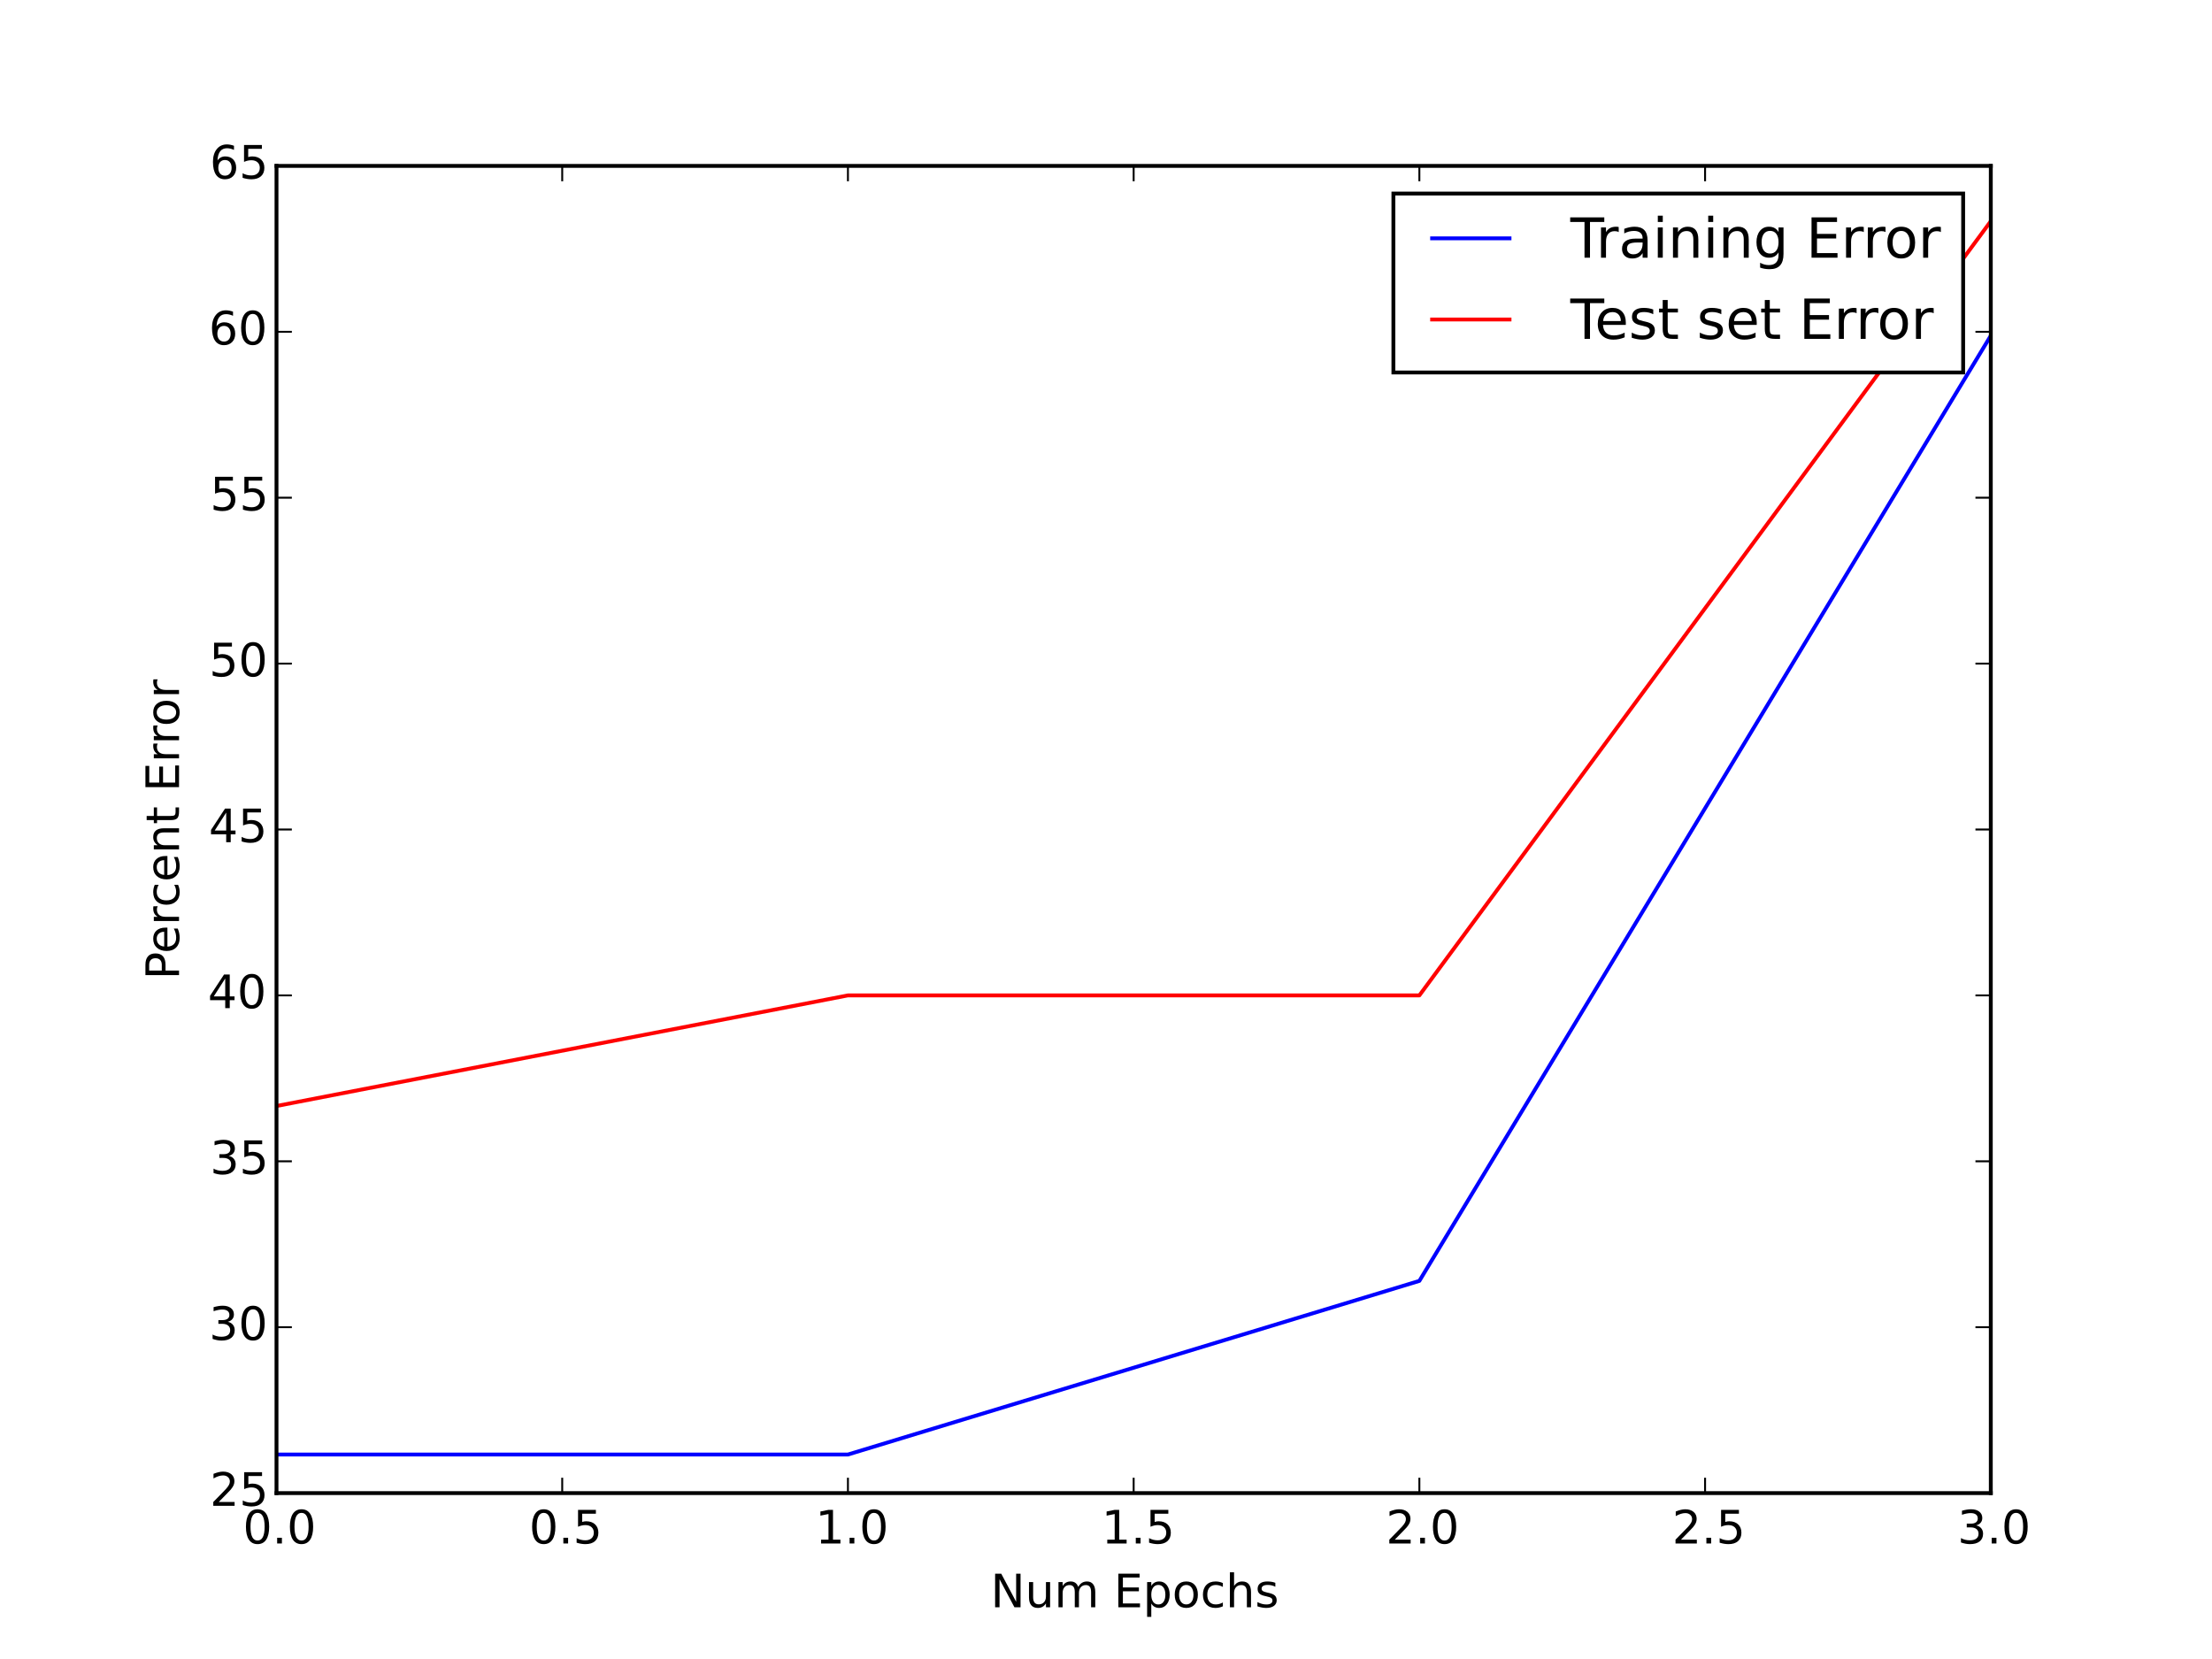
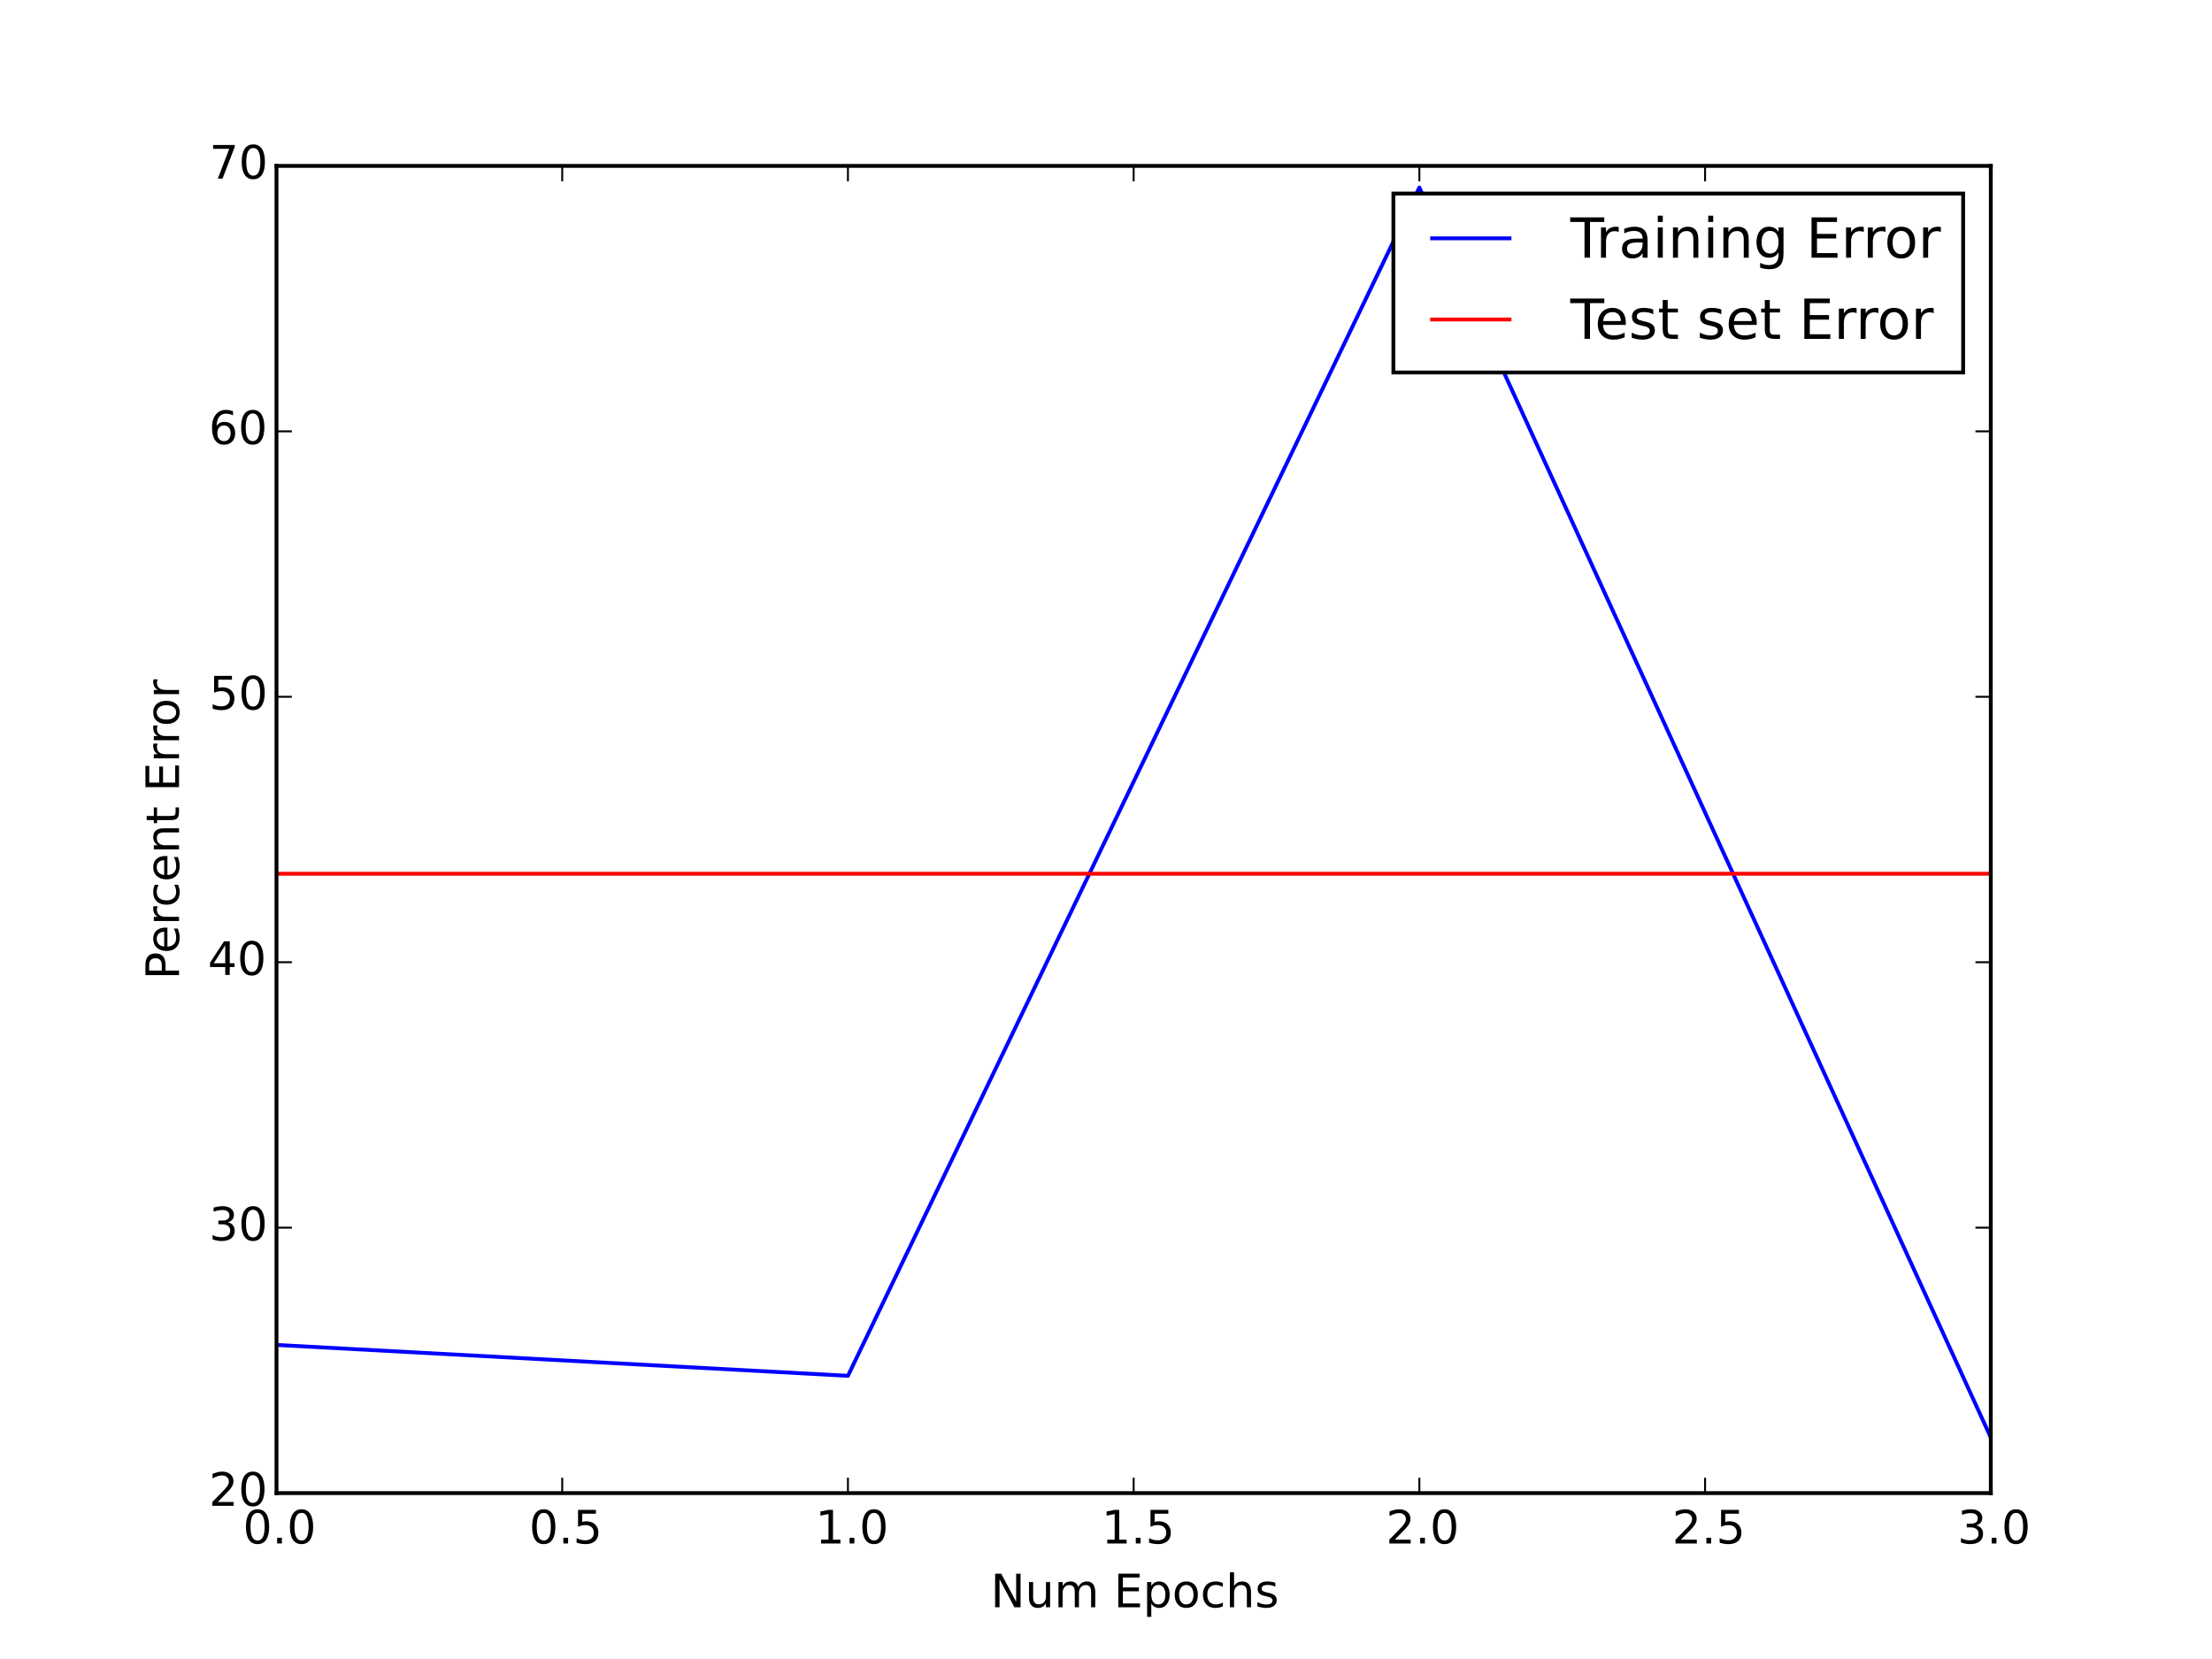
<svg xmlns="http://www.w3.org/2000/svg" xmlns:xlink="http://www.w3.org/1999/xlink" height="432pt" version="1.1" viewBox="0 0 576 432" width="576pt">
  <defs>
    <style type="text/css">
*{stroke-linecap:butt;stroke-linejoin:round;}
  </style>
  </defs>
  <g id="figure_1">
    <g id="patch_1">
      <path d=" M0 432 L576 432 L576 0 L0 0 z " style="fill:#ffffff;" />
    </g>
    <g id="axes_1">
      <g id="patch_2">
        <path d=" M72 388.8 L518.4 388.8 L518.4 43.2 L72 43.2 z " style="fill:#ffffff;" />
      </g>
      <g id="line2d_1">
-         <path clip-path="url(#p7ff5b81e1d)" d=" M72 378.753 L220.8 378.753 L369.6 333.544 L518.4 87.405" style="fill:none;stroke:#0000ff;stroke-linecap:square;" />
+         <path clip-path="url(#p7ff5b81e1d)" d=" M72 350.221 L220.8 358.259 L369.6 48.826 L518.4 374.333" style="fill:none;stroke:#0000ff;stroke-linecap:square;" />
      </g>
      <g id="line2d_2">
-         <path clip-path="url(#p7ff5b81e1d)" d=" M72 288 L220.8 259.2 L369.6 259.2 L518.4 57.6" style="fill:none;stroke:#ff0000;stroke-linecap:square;" />
+         <path clip-path="url(#p7ff5b81e1d)" d=" M72 227.52 L220.8 227.52 L369.6 227.52 L518.4 227.52" style="fill:none;stroke:#ff0000;stroke-linecap:square;" />
      </g>
      <g id="patch_3">
        <path d=" M72 43.2 L518.4 43.2" style="fill:none;stroke:#000000;stroke-linecap:square;stroke-linejoin:miter;" />
      </g>
      <g id="patch_4">
        <path d=" M518.4 388.8 L518.4 43.2" style="fill:none;stroke:#000000;stroke-linecap:square;stroke-linejoin:miter;" />
      </g>
      <g id="patch_5">
        <path d=" M72 388.8 L518.4 388.8" style="fill:none;stroke:#000000;stroke-linecap:square;stroke-linejoin:miter;" />
      </g>
      <g id="patch_6">
        <path d=" M72 388.8 L72 43.2" style="fill:none;stroke:#000000;stroke-linecap:square;stroke-linejoin:miter;" />
      </g>
      <g id="matplotlib.axis_1">
        <g id="xtick_1">
          <g id="line2d_3">
            <defs>
              <path d=" M0 0 L0 -4" id="m93b0483c22" style="stroke:#000000;stroke-width:0.5;" />
            </defs>
            <g>
              <use style="stroke:#000000;stroke-width:0.5;" x="72.0" xlink:href="#m93b0483c22" y="388.8" />
            </g>
          </g>
          <g id="line2d_4">
            <defs>
              <path d=" M0 0 L0 4" id="m741efc42ff" style="stroke:#000000;stroke-width:0.5;" />
            </defs>
            <g>
              <use style="stroke:#000000;stroke-width:0.5;" x="72.0" xlink:href="#m741efc42ff" y="43.2" />
            </g>
          </g>
          <g id="text_1">
            <defs>
              <path d=" M31.781 66.406 Q24.172 66.406 20.328 58.906 Q16.5 51.422 16.5 36.375 Q16.5 21.391 20.328 13.891 Q24.172 6.391 31.781 6.391 Q39.453 6.391 43.281 13.891 Q47.125 21.391 47.125 36.375 Q47.125 51.422 43.281 58.906 Q39.453 66.406 31.781 66.406 M31.781 74.219 Q44.047 74.219 50.516 64.516 Q56.984 54.828 56.984 36.375 Q56.984 17.969 50.516 8.266 Q44.047 -1.422 31.781 -1.422 Q19.531 -1.422 13.062 8.266 Q6.594 17.969 6.594 36.375 Q6.594 54.828 13.062 64.516 Q19.531 74.219 31.781 74.219" id="BitstreamVeraSans-Roman-30" />
              <path d=" M10.688 12.406 L21 12.406 L21 0 L10.688 0 z " id="BitstreamVeraSans-Roman-2e" />
            </defs>
            <g transform="translate(63.25219 401.9181)scale(0.12 -0.12)">
              <use xlink:href="#BitstreamVeraSans-Roman-30" />
              <use x="63.623" xlink:href="#BitstreamVeraSans-Roman-2e" />
              <use x="95.41" xlink:href="#BitstreamVeraSans-Roman-30" />
            </g>
          </g>
        </g>
        <g id="xtick_2">
          <g id="line2d_5">
            <g>
              <use style="stroke:#000000;stroke-width:0.5;" x="146.4" xlink:href="#m93b0483c22" y="388.8" />
            </g>
          </g>
          <g id="line2d_6">
            <g>
              <use style="stroke:#000000;stroke-width:0.5;" x="146.4" xlink:href="#m741efc42ff" y="43.2" />
            </g>
          </g>
          <g id="text_2">
            <defs>
              <path d=" M10.797 72.906 L49.516 72.906 L49.516 64.594 L19.828 64.594 L19.828 46.734 Q21.969 47.469 24.109 47.828 Q26.266 48.188 28.422 48.188 Q40.625 48.188 47.75 41.5 Q54.891 34.812 54.891 23.391 Q54.891 11.625 47.562 5.094 Q40.234 -1.422 26.906 -1.422 Q22.312 -1.422 17.547 -0.641 Q12.797 0.141 7.719 1.703 L7.719 11.625 Q12.109 9.234 16.797 8.062 Q21.484 6.891 26.703 6.891 Q35.156 6.891 40.078 11.328 Q45.016 15.766 45.016 23.391 Q45.016 31 40.078 35.438 Q35.156 39.891 26.703 39.891 Q22.75 39.891 18.812 39.016 Q14.891 38.141 10.797 36.281 z " id="BitstreamVeraSans-Roman-35" />
            </defs>
            <g transform="translate(137.7778 401.9181)scale(0.12 -0.12)">
              <use xlink:href="#BitstreamVeraSans-Roman-30" />
              <use x="63.623" xlink:href="#BitstreamVeraSans-Roman-2e" />
              <use x="95.41" xlink:href="#BitstreamVeraSans-Roman-35" />
            </g>
          </g>
        </g>
        <g id="xtick_3">
          <g id="line2d_7">
            <g>
              <use style="stroke:#000000;stroke-width:0.5;" x="220.8" xlink:href="#m93b0483c22" y="388.8" />
            </g>
          </g>
          <g id="line2d_8">
            <g>
              <use style="stroke:#000000;stroke-width:0.5;" x="220.8" xlink:href="#m741efc42ff" y="43.2" />
            </g>
          </g>
          <g id="text_3">
            <defs>
              <path d=" M12.406 8.297 L28.516 8.297 L28.516 63.922 L10.984 60.406 L10.984 69.391 L28.422 72.906 L38.281 72.906 L38.281 8.297 L54.391 8.297 L54.391 0 L12.406 0 z " id="BitstreamVeraSans-Roman-31" />
            </defs>
            <g transform="translate(212.3156 401.9181)scale(0.12 -0.12)">
              <use xlink:href="#BitstreamVeraSans-Roman-31" />
              <use x="63.623" xlink:href="#BitstreamVeraSans-Roman-2e" />
              <use x="95.41" xlink:href="#BitstreamVeraSans-Roman-30" />
            </g>
          </g>
        </g>
        <g id="xtick_4">
          <g id="line2d_9">
            <g>
              <use style="stroke:#000000;stroke-width:0.5;" x="295.2" xlink:href="#m93b0483c22" y="388.8" />
            </g>
          </g>
          <g id="line2d_10">
            <g>
              <use style="stroke:#000000;stroke-width:0.5;" x="295.2" xlink:href="#m741efc42ff" y="43.2" />
            </g>
          </g>
          <g id="text_4">
            <g transform="translate(286.8413 401.9181)scale(0.12 -0.12)">
              <use xlink:href="#BitstreamVeraSans-Roman-31" />
              <use x="63.623" xlink:href="#BitstreamVeraSans-Roman-2e" />
              <use x="95.41" xlink:href="#BitstreamVeraSans-Roman-35" />
            </g>
          </g>
        </g>
        <g id="xtick_5">
          <g id="line2d_11">
            <g>
              <use style="stroke:#000000;stroke-width:0.5;" x="369.6" xlink:href="#m93b0483c22" y="388.8" />
            </g>
          </g>
          <g id="line2d_12">
            <g>
              <use style="stroke:#000000;stroke-width:0.5;" x="369.6" xlink:href="#m741efc42ff" y="43.2" />
            </g>
          </g>
          <g id="text_5">
            <defs>
              <path d=" M19.188 8.297 L53.609 8.297 L53.609 0 L7.328 0 L7.328 8.297 Q12.938 14.109 22.625 23.891 Q32.328 33.688 34.812 36.531 Q39.547 41.844 41.422 45.531 Q43.312 49.219 43.312 52.781 Q43.312 58.594 39.234 62.25 Q35.156 65.922 28.609 65.922 Q23.969 65.922 18.812 64.312 Q13.672 62.703 7.812 59.422 L7.812 69.391 Q13.766 71.781 18.938 73 Q24.125 74.219 28.422 74.219 Q39.75 74.219 46.484 68.547 Q53.219 62.891 53.219 53.422 Q53.219 48.922 51.531 44.891 Q49.859 40.875 45.406 35.406 Q44.188 33.984 37.641 27.219 Q31.109 20.453 19.188 8.297" id="BitstreamVeraSans-Roman-32" />
            </defs>
            <g transform="translate(360.8963 401.9181)scale(0.12 -0.12)">
              <use xlink:href="#BitstreamVeraSans-Roman-32" />
              <use x="63.623" xlink:href="#BitstreamVeraSans-Roman-2e" />
              <use x="95.41" xlink:href="#BitstreamVeraSans-Roman-30" />
            </g>
          </g>
        </g>
        <g id="xtick_6">
          <g id="line2d_13">
            <g>
              <use style="stroke:#000000;stroke-width:0.5;" x="444.0" xlink:href="#m93b0483c22" y="388.8" />
            </g>
          </g>
          <g id="line2d_14">
            <g>
              <use style="stroke:#000000;stroke-width:0.5;" x="444.0" xlink:href="#m741efc42ff" y="43.2" />
            </g>
          </g>
          <g id="text_6">
            <g transform="translate(435.4219 401.9181)scale(0.12 -0.12)">
              <use xlink:href="#BitstreamVeraSans-Roman-32" />
              <use x="63.623" xlink:href="#BitstreamVeraSans-Roman-2e" />
              <use x="95.41" xlink:href="#BitstreamVeraSans-Roman-35" />
            </g>
          </g>
        </g>
        <g id="xtick_7">
          <g id="line2d_15">
            <g>
              <use style="stroke:#000000;stroke-width:0.5;" x="518.4" xlink:href="#m93b0483c22" y="388.8" />
            </g>
          </g>
          <g id="line2d_16">
            <g>
              <use style="stroke:#000000;stroke-width:0.5;" x="518.4" xlink:href="#m741efc42ff" y="43.2" />
            </g>
          </g>
          <g id="text_7">
            <defs>
              <path d=" M40.578 39.312 Q47.656 37.797 51.625 33 Q55.609 28.219 55.609 21.188 Q55.609 10.406 48.188 4.484 Q40.766 -1.422 27.094 -1.422 Q22.516 -1.422 17.656 -0.516 Q12.797 0.391 7.625 2.203 L7.625 11.719 Q11.719 9.328 16.594 8.109 Q21.484 6.891 26.812 6.891 Q36.078 6.891 40.938 10.547 Q45.797 14.203 45.797 21.188 Q45.797 27.641 41.281 31.266 Q36.766 34.906 28.719 34.906 L20.219 34.906 L20.219 43.016 L29.109 43.016 Q36.375 43.016 40.234 45.922 Q44.094 48.828 44.094 54.297 Q44.094 59.906 40.109 62.906 Q36.141 65.922 28.719 65.922 Q24.656 65.922 20.016 65.031 Q15.375 64.156 9.812 62.312 L9.812 71.094 Q15.438 72.656 20.344 73.438 Q25.25 74.219 29.594 74.219 Q40.828 74.219 47.359 69.109 Q53.906 64.016 53.906 55.328 Q53.906 49.266 50.438 45.094 Q46.969 40.922 40.578 39.312" id="BitstreamVeraSans-Roman-33" />
            </defs>
            <g transform="translate(509.7141 401.9181)scale(0.12 -0.12)">
              <use xlink:href="#BitstreamVeraSans-Roman-33" />
              <use x="63.623" xlink:href="#BitstreamVeraSans-Roman-2e" />
              <use x="95.41" xlink:href="#BitstreamVeraSans-Roman-30" />
            </g>
          </g>
        </g>
        <g id="text_8">
          <defs>
            <path id="BitstreamVeraSans-Roman-20" />
            <path d=" M9.812 72.906 L23.094 72.906 L55.422 11.922 L55.422 72.906 L64.984 72.906 L64.984 0 L51.703 0 L19.391 60.984 L19.391 0 L9.812 0 z " id="BitstreamVeraSans-Roman-4e" />
            <path d=" M52 44.188 Q55.375 50.25 60.062 53.125 Q64.75 56 71.094 56 Q79.641 56 84.281 50.016 Q88.922 44.047 88.922 33.016 L88.922 0 L79.891 0 L79.891 32.719 Q79.891 40.578 77.094 44.375 Q74.312 48.188 68.609 48.188 Q61.625 48.188 57.562 43.547 Q53.516 38.922 53.516 30.906 L53.516 0 L44.484 0 L44.484 32.719 Q44.484 40.625 41.703 44.406 Q38.922 48.188 33.109 48.188 Q26.219 48.188 22.156 43.531 Q18.109 38.875 18.109 30.906 L18.109 0 L9.078 0 L9.078 54.688 L18.109 54.688 L18.109 46.188 Q21.188 51.219 25.484 53.609 Q29.781 56 35.688 56 Q41.656 56 45.828 52.969 Q50 49.953 52 44.188" id="BitstreamVeraSans-Roman-6d" />
            <path d=" M30.609 48.391 Q23.391 48.391 19.188 42.75 Q14.984 37.109 14.984 27.297 Q14.984 17.484 19.156 11.844 Q23.344 6.203 30.609 6.203 Q37.797 6.203 41.984 11.859 Q46.188 17.531 46.188 27.297 Q46.188 37.016 41.984 42.703 Q37.797 48.391 30.609 48.391 M30.609 56 Q42.328 56 49.016 48.375 Q55.719 40.766 55.719 27.297 Q55.719 13.875 49.016 6.219 Q42.328 -1.422 30.609 -1.422 Q18.844 -1.422 12.172 6.219 Q5.516 13.875 5.516 27.297 Q5.516 40.766 12.172 48.375 Q18.844 56 30.609 56" id="BitstreamVeraSans-Roman-6f" />
            <path d=" M9.812 72.906 L55.906 72.906 L55.906 64.594 L19.672 64.594 L19.672 43.016 L54.391 43.016 L54.391 34.719 L19.672 34.719 L19.672 8.297 L56.781 8.297 L56.781 0 L9.812 0 z " id="BitstreamVeraSans-Roman-45" />
            <path d=" M48.781 52.594 L48.781 44.188 Q44.969 46.297 41.141 47.344 Q37.312 48.391 33.406 48.391 Q24.656 48.391 19.812 42.844 Q14.984 37.312 14.984 27.297 Q14.984 17.281 19.812 11.734 Q24.656 6.203 33.406 6.203 Q37.312 6.203 41.141 7.25 Q44.969 8.297 48.781 10.406 L48.781 2.094 Q45.016 0.344 40.984 -0.531 Q36.969 -1.422 32.422 -1.422 Q20.062 -1.422 12.781 6.344 Q5.516 14.109 5.516 27.297 Q5.516 40.672 12.859 48.328 Q20.219 56 33.016 56 Q37.156 56 41.109 55.141 Q45.062 54.297 48.781 52.594" id="BitstreamVeraSans-Roman-63" />
            <path d=" M8.5 21.578 L8.5 54.688 L17.484 54.688 L17.484 21.922 Q17.484 14.156 20.5 10.266 Q23.531 6.391 29.594 6.391 Q36.859 6.391 41.078 11.031 Q45.312 15.672 45.312 23.688 L45.312 54.688 L54.297 54.688 L54.297 0 L45.312 0 L45.312 8.406 Q42.047 3.422 37.719 1 Q33.406 -1.422 27.688 -1.422 Q18.266 -1.422 13.375 4.438 Q8.5 10.297 8.5 21.578" id="BitstreamVeraSans-Roman-75" />
            <path d=" M44.281 53.078 L44.281 44.578 Q40.484 46.531 36.375 47.5 Q32.281 48.484 27.875 48.484 Q21.188 48.484 17.844 46.438 Q14.5 44.391 14.5 40.281 Q14.5 37.156 16.891 35.375 Q19.281 33.594 26.516 31.984 L29.594 31.297 Q39.156 29.25 43.188 25.516 Q47.219 21.781 47.219 15.094 Q47.219 7.469 41.188 3.016 Q35.156 -1.422 24.609 -1.422 Q20.219 -1.422 15.453 -0.562 Q10.688 0.297 5.422 2 L5.422 11.281 Q10.406 8.688 15.234 7.391 Q20.062 6.109 24.812 6.109 Q31.156 6.109 34.562 8.281 Q37.984 10.453 37.984 14.406 Q37.984 18.062 35.516 20.016 Q33.062 21.969 24.703 23.781 L21.578 24.516 Q13.234 26.266 9.516 29.906 Q5.812 33.547 5.812 39.891 Q5.812 47.609 11.281 51.797 Q16.75 56 26.812 56 Q31.781 56 36.172 55.266 Q40.578 54.547 44.281 53.078" id="BitstreamVeraSans-Roman-73" />
            <path d=" M18.109 8.203 L18.109 -20.797 L9.078 -20.797 L9.078 54.688 L18.109 54.688 L18.109 46.391 Q20.953 51.266 25.266 53.625 Q29.594 56 35.594 56 Q45.562 56 51.781 48.094 Q58.016 40.188 58.016 27.297 Q58.016 14.406 51.781 6.484 Q45.562 -1.422 35.594 -1.422 Q29.594 -1.422 25.266 0.953 Q20.953 3.328 18.109 8.203 M48.688 27.297 Q48.688 37.203 44.609 42.844 Q40.531 48.484 33.406 48.484 Q26.266 48.484 22.188 42.844 Q18.109 37.203 18.109 27.297 Q18.109 17.391 22.188 11.75 Q26.266 6.109 33.406 6.109 Q40.531 6.109 44.609 11.75 Q48.688 17.391 48.688 27.297" id="BitstreamVeraSans-Roman-70" />
            <path d=" M54.891 33.016 L54.891 0 L45.906 0 L45.906 32.719 Q45.906 40.484 42.875 44.328 Q39.844 48.188 33.797 48.188 Q26.516 48.188 22.312 43.547 Q18.109 38.922 18.109 30.906 L18.109 0 L9.078 0 L9.078 75.984 L18.109 75.984 L18.109 46.188 Q21.344 51.125 25.703 53.562 Q30.078 56 35.797 56 Q45.219 56 50.047 50.172 Q54.891 44.344 54.891 33.016" id="BitstreamVeraSans-Roman-68" />
          </defs>
          <g transform="translate(257.9513 418.5319)scale(0.12 -0.12)">
            <use xlink:href="#BitstreamVeraSans-Roman-4e" />
            <use x="74.805" xlink:href="#BitstreamVeraSans-Roman-75" />
            <use x="138.184" xlink:href="#BitstreamVeraSans-Roman-6d" />
            <use x="235.596" xlink:href="#BitstreamVeraSans-Roman-20" />
            <use x="267.383" xlink:href="#BitstreamVeraSans-Roman-45" />
            <use x="330.566" xlink:href="#BitstreamVeraSans-Roman-70" />
            <use x="394.043" xlink:href="#BitstreamVeraSans-Roman-6f" />
            <use x="455.225" xlink:href="#BitstreamVeraSans-Roman-63" />
            <use x="510.205" xlink:href="#BitstreamVeraSans-Roman-68" />
            <use x="573.584" xlink:href="#BitstreamVeraSans-Roman-73" />
          </g>
        </g>
      </g>
      <g id="matplotlib.axis_2">
        <g id="ytick_1">
          <g id="line2d_17">
            <defs>
              <path d=" M0 0 L4 0" id="m728421d6d4" style="stroke:#000000;stroke-width:0.5;" />
            </defs>
            <g>
              <use style="stroke:#000000;stroke-width:0.5;" x="72.0" xlink:href="#m728421d6d4" y="388.8" />
            </g>
          </g>
          <g id="line2d_18">
            <defs>
              <path d=" M0 0 L-4 0" id="mcb0005524f" style="stroke:#000000;stroke-width:0.5;" />
            </defs>
            <g>
              <use style="stroke:#000000;stroke-width:0.5;" x="518.4" xlink:href="#mcb0005524f" y="388.8" />
            </g>
          </g>
          <g id="text_9">
-             <g transform="translate(54.6575 392.1112)scale(0.12 -0.12)">
+             <g transform="translate(54.40625 392.1112)scale(0.12 -0.12)">
              <use xlink:href="#BitstreamVeraSans-Roman-32" />
-               <use x="63.623" xlink:href="#BitstreamVeraSans-Roman-35" />
+               <use x="63.623" xlink:href="#BitstreamVeraSans-Roman-30" />
            </g>
          </g>
        </g>
        <g id="ytick_2">
          <g id="line2d_19">
            <g>
-               <use style="stroke:#000000;stroke-width:0.5;" x="72.0" xlink:href="#m728421d6d4" y="345.6" />
+               <use style="stroke:#000000;stroke-width:0.5;" x="72.0" xlink:href="#m728421d6d4" y="319.68" />
            </g>
          </g>
          <g id="line2d_20">
            <g>
-               <use style="stroke:#000000;stroke-width:0.5;" x="518.4" xlink:href="#mcb0005524f" y="345.6" />
+               <use style="stroke:#000000;stroke-width:0.5;" x="518.4" xlink:href="#mcb0005524f" y="319.68" />
            </g>
          </g>
          <g id="text_10">
-             <g transform="translate(54.44188 348.9112)scale(0.12 -0.12)">
+             <g transform="translate(54.44188 322.9912)scale(0.12 -0.12)">
              <use xlink:href="#BitstreamVeraSans-Roman-33" />
              <use x="63.623" xlink:href="#BitstreamVeraSans-Roman-30" />
            </g>
          </g>
        </g>
        <g id="ytick_3">
          <g id="line2d_21">
            <g>
-               <use style="stroke:#000000;stroke-width:0.5;" x="72.0" xlink:href="#m728421d6d4" y="302.4" />
+               <use style="stroke:#000000;stroke-width:0.5;" x="72.0" xlink:href="#m728421d6d4" y="250.56" />
            </g>
          </g>
          <g id="line2d_22">
            <g>
-               <use style="stroke:#000000;stroke-width:0.5;" x="518.4" xlink:href="#mcb0005524f" y="302.4" />
+               <use style="stroke:#000000;stroke-width:0.5;" x="518.4" xlink:href="#mcb0005524f" y="250.56" />
            </g>
          </g>
          <g id="text_11">
-             <g transform="translate(54.69313 305.7113)scale(0.12 -0.12)">
-               <use xlink:href="#BitstreamVeraSans-Roman-33" />
-               <use x="63.623" xlink:href="#BitstreamVeraSans-Roman-35" />
+             <defs>
+               <path d=" M37.797 64.312 L12.891 25.391 L37.797 25.391 z  M35.203 72.906 L47.609 72.906 L47.609 25.391 L58.016 25.391 L58.016 17.188 L47.609 17.188 L47.609 0 L37.797 0 L37.797 17.188 L4.891 17.188 L4.891 26.703 z " id="BitstreamVeraSans-Roman-34" />
+             </defs>
+             <g transform="translate(54.11375 253.8713)scale(0.12 -0.12)">
+               <use xlink:href="#BitstreamVeraSans-Roman-34" />
+               <use x="63.623" xlink:href="#BitstreamVeraSans-Roman-30" />
            </g>
          </g>
        </g>
        <g id="ytick_4">
          <g id="line2d_23">
            <g>
-               <use style="stroke:#000000;stroke-width:0.5;" x="72.0" xlink:href="#m728421d6d4" y="259.2" />
+               <use style="stroke:#000000;stroke-width:0.5;" x="72.0" xlink:href="#m728421d6d4" y="181.44" />
            </g>
          </g>
          <g id="line2d_24">
            <g>
-               <use style="stroke:#000000;stroke-width:0.5;" x="518.4" xlink:href="#mcb0005524f" y="259.2" />
+               <use style="stroke:#000000;stroke-width:0.5;" x="518.4" xlink:href="#mcb0005524f" y="181.44" />
            </g>
          </g>
          <g id="text_12">
-             <defs>
-               <path d=" M37.797 64.312 L12.891 25.391 L37.797 25.391 z  M35.203 72.906 L47.609 72.906 L47.609 25.391 L58.016 25.391 L58.016 17.188 L47.609 17.188 L47.609 0 L37.797 0 L37.797 17.188 L4.891 17.188 L4.891 26.703 z " id="BitstreamVeraSans-Roman-34" />
-             </defs>
-             <g transform="translate(54.11375 262.5113)scale(0.12 -0.12)">
-               <use xlink:href="#BitstreamVeraSans-Roman-34" />
+             <g transform="translate(54.45312 184.7512)scale(0.12 -0.12)">
+               <use xlink:href="#BitstreamVeraSans-Roman-35" />
              <use x="63.623" xlink:href="#BitstreamVeraSans-Roman-30" />
            </g>
          </g>
        </g>
        <g id="ytick_5">
          <g id="line2d_25">
            <g>
-               <use style="stroke:#000000;stroke-width:0.5;" x="72.0" xlink:href="#m728421d6d4" y="216.0" />
+               <use style="stroke:#000000;stroke-width:0.5;" x="72.0" xlink:href="#m728421d6d4" y="112.32" />
            </g>
          </g>
          <g id="line2d_26">
            <g>
-               <use style="stroke:#000000;stroke-width:0.5;" x="518.4" xlink:href="#mcb0005524f" y="216.0" />
+               <use style="stroke:#000000;stroke-width:0.5;" x="518.4" xlink:href="#mcb0005524f" y="112.32" />
            </g>
          </g>
          <g id="text_13">
-             <g transform="translate(54.365 219.3113)scale(0.12 -0.12)">
-               <use xlink:href="#BitstreamVeraSans-Roman-34" />
-               <use x="63.623" xlink:href="#BitstreamVeraSans-Roman-35" />
+             <defs>
+               <path d=" M33.016 40.375 Q26.375 40.375 22.484 35.828 Q18.609 31.297 18.609 23.391 Q18.609 15.531 22.484 10.953 Q26.375 6.391 33.016 6.391 Q39.656 6.391 43.531 10.953 Q47.406 15.531 47.406 23.391 Q47.406 31.297 43.531 35.828 Q39.656 40.375 33.016 40.375 M52.594 71.297 L52.594 62.312 Q48.875 64.062 45.094 64.984 Q41.312 65.922 37.594 65.922 Q27.828 65.922 22.672 59.328 Q17.531 52.734 16.797 39.406 Q19.672 43.656 24.016 45.922 Q28.375 48.188 33.594 48.188 Q44.578 48.188 50.953 41.516 Q57.328 34.859 57.328 23.391 Q57.328 12.156 50.688 5.359 Q44.047 -1.422 33.016 -1.422 Q20.359 -1.422 13.672 8.266 Q6.984 17.969 6.984 36.375 Q6.984 53.656 15.188 63.938 Q23.391 74.219 37.203 74.219 Q40.922 74.219 44.703 73.484 Q48.484 72.75 52.594 71.297" id="BitstreamVeraSans-Roman-36" />
+             </defs>
+             <g transform="translate(54.365 115.6312)scale(0.12 -0.12)">
+               <use xlink:href="#BitstreamVeraSans-Roman-36" />
+               <use x="63.623" xlink:href="#BitstreamVeraSans-Roman-30" />
            </g>
          </g>
        </g>
        <g id="ytick_6">
          <g id="line2d_27">
            <g>
-               <use style="stroke:#000000;stroke-width:0.5;" x="72.0" xlink:href="#m728421d6d4" y="172.8" />
+               <use style="stroke:#000000;stroke-width:0.5;" x="72.0" xlink:href="#m728421d6d4" y="43.2" />
            </g>
          </g>
          <g id="line2d_28">
            <g>
-               <use style="stroke:#000000;stroke-width:0.5;" x="518.4" xlink:href="#mcb0005524f" y="172.8" />
+               <use style="stroke:#000000;stroke-width:0.5;" x="518.4" xlink:href="#mcb0005524f" y="43.2" />
            </g>
          </g>
          <g id="text_14">
-             <g transform="translate(54.45312 176.1113)scale(0.12 -0.12)">
-               <use xlink:href="#BitstreamVeraSans-Roman-35" />
-               <use x="63.623" xlink:href="#BitstreamVeraSans-Roman-30" />
-             </g>
-           </g>
-         </g>
-         <g id="ytick_7">
-           <g id="line2d_29">
-             <g>
-               <use style="stroke:#000000;stroke-width:0.5;" x="72.0" xlink:href="#m728421d6d4" y="129.6" />
-             </g>
-           </g>
-           <g id="line2d_30">
-             <g>
-               <use style="stroke:#000000;stroke-width:0.5;" x="518.4" xlink:href="#mcb0005524f" y="129.6" />
-             </g>
-           </g>
-           <g id="text_15">
-             <g transform="translate(54.70437 132.9112)scale(0.12 -0.12)">
-               <use xlink:href="#BitstreamVeraSans-Roman-35" />
-               <use x="63.623" xlink:href="#BitstreamVeraSans-Roman-35" />
-             </g>
-           </g>
-         </g>
-         <g id="ytick_8">
-           <g id="line2d_31">
-             <g>
-               <use style="stroke:#000000;stroke-width:0.5;" x="72.0" xlink:href="#m728421d6d4" y="86.4" />
-             </g>
-           </g>
-           <g id="line2d_32">
-             <g>
-               <use style="stroke:#000000;stroke-width:0.5;" x="518.4" xlink:href="#mcb0005524f" y="86.4" />
-             </g>
-           </g>
-           <g id="text_16">
-             <defs>
-               <path d=" M33.016 40.375 Q26.375 40.375 22.484 35.828 Q18.609 31.297 18.609 23.391 Q18.609 15.531 22.484 10.953 Q26.375 6.391 33.016 6.391 Q39.656 6.391 43.531 10.953 Q47.406 15.531 47.406 23.391 Q47.406 31.297 43.531 35.828 Q39.656 40.375 33.016 40.375 M52.594 71.297 L52.594 62.312 Q48.875 64.062 45.094 64.984 Q41.312 65.922 37.594 65.922 Q27.828 65.922 22.672 59.328 Q17.531 52.734 16.797 39.406 Q19.672 43.656 24.016 45.922 Q28.375 48.188 33.594 48.188 Q44.578 48.188 50.953 41.516 Q57.328 34.859 57.328 23.391 Q57.328 12.156 50.688 5.359 Q44.047 -1.422 33.016 -1.422 Q20.359 -1.422 13.672 8.266 Q6.984 17.969 6.984 36.375 Q6.984 53.656 15.188 63.938 Q23.391 74.219 37.203 74.219 Q40.922 74.219 44.703 73.484 Q48.484 72.75 52.594 71.297" id="BitstreamVeraSans-Roman-36" />
-             </defs>
-             <g transform="translate(54.365 89.71125)scale(0.12 -0.12)">
-               <use xlink:href="#BitstreamVeraSans-Roman-36" />
-               <use x="63.623" xlink:href="#BitstreamVeraSans-Roman-30" />
-             </g>
-           </g>
-         </g>
-         <g id="ytick_9">
-           <g id="line2d_33">
-             <g>
-               <use style="stroke:#000000;stroke-width:0.5;" x="72.0" xlink:href="#m728421d6d4" y="43.2" />
-             </g>
-           </g>
-           <g id="line2d_34">
-             <g>
-               <use style="stroke:#000000;stroke-width:0.5;" x="518.4" xlink:href="#mcb0005524f" y="43.2" />
-             </g>
-           </g>
-           <g id="text_17">
-             <g transform="translate(54.61625 46.51125)scale(0.12 -0.12)">
-               <use xlink:href="#BitstreamVeraSans-Roman-36" />
-               <use x="63.623" xlink:href="#BitstreamVeraSans-Roman-35" />
-             </g>
-           </g>
-         </g>
-         <g id="text_18">
+             <defs>
+               <path d=" M8.203 72.906 L55.078 72.906 L55.078 68.703 L28.609 0 L18.312 0 L43.219 64.594 L8.203 64.594 z " id="BitstreamVeraSans-Roman-37" />
+             </defs>
+             <g transform="translate(54.51125 46.51125)scale(0.12 -0.12)">
+               <use xlink:href="#BitstreamVeraSans-Roman-37" />
+               <use x="63.623" xlink:href="#BitstreamVeraSans-Roman-30" />
+             </g>
+           </g>
+         </g>
+         <g id="text_15">
          <defs>
            <path d=" M19.672 64.797 L19.672 37.406 L32.078 37.406 Q38.969 37.406 42.719 40.969 Q46.484 44.531 46.484 51.125 Q46.484 57.672 42.719 61.234 Q38.969 64.797 32.078 64.797 z  M9.812 72.906 L32.078 72.906 Q44.344 72.906 50.609 67.359 Q56.891 61.812 56.891 51.125 Q56.891 40.328 50.609 34.812 Q44.344 29.297 32.078 29.297 L19.672 29.297 L19.672 0 L9.812 0 z " id="BitstreamVeraSans-Roman-50" />
            <path d=" M56.203 29.594 L56.203 25.203 L14.891 25.203 Q15.484 15.922 20.484 11.062 Q25.484 6.203 34.422 6.203 Q39.594 6.203 44.453 7.469 Q49.312 8.734 54.109 11.281 L54.109 2.781 Q49.266 0.734 44.188 -0.344 Q39.109 -1.422 33.891 -1.422 Q20.797 -1.422 13.156 6.188 Q5.516 13.812 5.516 26.812 Q5.516 40.234 12.766 48.109 Q20.016 56 32.328 56 Q43.359 56 49.781 48.891 Q56.203 41.797 56.203 29.594 M47.219 32.234 Q47.125 39.594 43.094 43.984 Q39.062 48.391 32.422 48.391 Q24.906 48.391 20.391 44.141 Q15.875 39.891 15.188 32.172 z " id="BitstreamVeraSans-Roman-65" />
            <path d=" M18.312 70.219 L18.312 54.688 L36.812 54.688 L36.812 47.703 L18.312 47.703 L18.312 18.016 Q18.312 11.328 20.141 9.422 Q21.969 7.516 27.594 7.516 L36.812 7.516 L36.812 0 L27.594 0 Q17.188 0 13.234 3.875 Q9.281 7.766 9.281 18.016 L9.281 47.703 L2.688 47.703 L2.688 54.688 L9.281 54.688 L9.281 70.219 z " id="BitstreamVeraSans-Roman-74" />
            <path d=" M54.891 33.016 L54.891 0 L45.906 0 L45.906 32.719 Q45.906 40.484 42.875 44.328 Q39.844 48.188 33.797 48.188 Q26.516 48.188 22.312 43.547 Q18.109 38.922 18.109 30.906 L18.109 0 L9.078 0 L9.078 54.688 L18.109 54.688 L18.109 46.188 Q21.344 51.125 25.703 53.562 Q30.078 56 35.797 56 Q45.219 56 50.047 50.172 Q54.891 44.344 54.891 33.016" id="BitstreamVeraSans-Roman-6e" />
            <path d=" M41.109 46.297 Q39.594 47.172 37.812 47.578 Q36.031 48 33.891 48 Q26.266 48 22.188 43.047 Q18.109 38.094 18.109 28.812 L18.109 0 L9.078 0 L9.078 54.688 L18.109 54.688 L18.109 46.188 Q20.953 51.172 25.484 53.578 Q30.031 56 36.531 56 Q37.453 56 38.578 55.875 Q39.703 55.766 41.062 55.516 z " id="BitstreamVeraSans-Roman-72" />
          </defs>
          <g transform="translate(46.61812 255.0984)rotate(-90.0)scale(0.12 -0.12)">
            <use xlink:href="#BitstreamVeraSans-Roman-50" />
            <use x="56.678" xlink:href="#BitstreamVeraSans-Roman-65" />
            <use x="118.201" xlink:href="#BitstreamVeraSans-Roman-72" />
            <use x="157.064" xlink:href="#BitstreamVeraSans-Roman-63" />
            <use x="212.045" xlink:href="#BitstreamVeraSans-Roman-65" />
            <use x="273.568" xlink:href="#BitstreamVeraSans-Roman-6e" />
            <use x="336.947" xlink:href="#BitstreamVeraSans-Roman-74" />
            <use x="376.156" xlink:href="#BitstreamVeraSans-Roman-20" />
            <use x="407.943" xlink:href="#BitstreamVeraSans-Roman-45" />
            <use x="471.127" xlink:href="#BitstreamVeraSans-Roman-72" />
            <use x="510.49" xlink:href="#BitstreamVeraSans-Roman-72" />
            <use x="549.354" xlink:href="#BitstreamVeraSans-Roman-6f" />
            <use x="610.535" xlink:href="#BitstreamVeraSans-Roman-72" />
          </g>
        </g>
      </g>
      <g id="legend_1">
        <g id="patch_7">
          <path d=" M362.837 96.993 L511.2 96.993 L511.2 50.4 L362.837 50.4 z " style="fill:#ffffff;stroke:#000000;stroke-linejoin:miter;" />
        </g>
-         <g id="line2d_35">
+         <g id="line2d_29">
          <path d=" M372.917 62.062 L393.077 62.062" style="fill:none;stroke:#0000ff;stroke-linecap:square;" />
        </g>
-         <g id="line2d_36" />
-         <g id="text_19">
+         <g id="line2d_30" />
+         <g id="text_16">
          <defs>
            <path d=" M34.281 27.484 Q23.391 27.484 19.188 25 Q14.984 22.516 14.984 16.5 Q14.984 11.719 18.141 8.906 Q21.297 6.109 26.703 6.109 Q34.188 6.109 38.703 11.406 Q43.219 16.703 43.219 25.484 L43.219 27.484 z  M52.203 31.203 L52.203 0 L43.219 0 L43.219 8.297 Q40.141 3.328 35.547 0.953 Q30.953 -1.422 24.312 -1.422 Q15.922 -1.422 10.953 3.297 Q6 8.016 6 15.922 Q6 25.141 12.172 29.828 Q18.359 34.516 30.609 34.516 L43.219 34.516 L43.219 35.406 Q43.219 41.609 39.141 45 Q35.062 48.391 27.688 48.391 Q23 48.391 18.547 47.266 Q14.109 46.141 10.016 43.891 L10.016 52.203 Q14.938 54.109 19.578 55.047 Q24.219 56 28.609 56 Q40.484 56 46.344 49.844 Q52.203 43.703 52.203 31.203" id="BitstreamVeraSans-Roman-61" />
            <path d=" M9.422 54.688 L18.406 54.688 L18.406 0 L9.422 0 z  M9.422 75.984 L18.406 75.984 L18.406 64.594 L9.422 64.594 z " id="BitstreamVeraSans-Roman-69" />
            <path d=" M-0.297 72.906 L61.375 72.906 L61.375 64.594 L35.5 64.594 L35.5 0 L25.594 0 L25.594 64.594 L-0.297 64.594 z " id="BitstreamVeraSans-Roman-54" />
            <path d=" M45.406 27.984 Q45.406 37.75 41.375 43.109 Q37.359 48.484 30.078 48.484 Q22.859 48.484 18.828 43.109 Q14.797 37.75 14.797 27.984 Q14.797 18.266 18.828 12.891 Q22.859 7.516 30.078 7.516 Q37.359 7.516 41.375 12.891 Q45.406 18.266 45.406 27.984 M54.391 6.781 Q54.391 -7.172 48.188 -13.984 Q42 -20.797 29.203 -20.797 Q24.469 -20.797 20.266 -20.094 Q16.062 -19.391 12.109 -17.922 L12.109 -9.188 Q16.062 -11.328 19.922 -12.344 Q23.781 -13.375 27.781 -13.375 Q36.625 -13.375 41.016 -8.766 Q45.406 -4.156 45.406 5.172 L45.406 9.625 Q42.625 4.781 38.281 2.391 Q33.938 0 27.875 0 Q17.828 0 11.672 7.656 Q5.516 15.328 5.516 27.984 Q5.516 40.672 11.672 48.328 Q17.828 56 27.875 56 Q33.938 56 38.281 53.609 Q42.625 51.219 45.406 46.391 L45.406 54.688 L54.391 54.688 z " id="BitstreamVeraSans-Roman-67" />
          </defs>
          <g transform="translate(408.9173 67.10175)scale(0.144 -0.144)">
            <use xlink:href="#BitstreamVeraSans-Roman-54" />
            <use x="46.334" xlink:href="#BitstreamVeraSans-Roman-72" />
            <use x="87.447" xlink:href="#BitstreamVeraSans-Roman-61" />
            <use x="148.727" xlink:href="#BitstreamVeraSans-Roman-69" />
            <use x="176.51" xlink:href="#BitstreamVeraSans-Roman-6e" />
            <use x="239.889" xlink:href="#BitstreamVeraSans-Roman-69" />
            <use x="267.672" xlink:href="#BitstreamVeraSans-Roman-6e" />
            <use x="331.051" xlink:href="#BitstreamVeraSans-Roman-67" />
            <use x="394.527" xlink:href="#BitstreamVeraSans-Roman-20" />
            <use x="426.314" xlink:href="#BitstreamVeraSans-Roman-45" />
            <use x="489.498" xlink:href="#BitstreamVeraSans-Roman-72" />
            <use x="528.861" xlink:href="#BitstreamVeraSans-Roman-72" />
            <use x="567.725" xlink:href="#BitstreamVeraSans-Roman-6f" />
            <use x="628.906" xlink:href="#BitstreamVeraSans-Roman-72" />
          </g>
        </g>
-         <g id="line2d_37">
+         <g id="line2d_31">
          <path d=" M372.917 83.198 L393.077 83.198" style="fill:none;stroke:#ff0000;stroke-linecap:square;" />
        </g>
-         <g id="line2d_38" />
-         <g id="text_20">
+         <g id="line2d_32" />
+         <g id="text_17">
          <g transform="translate(408.9173 88.23825)scale(0.144 -0.144)">
            <use xlink:href="#BitstreamVeraSans-Roman-54" />
            <use x="44.084" xlink:href="#BitstreamVeraSans-Roman-65" />
            <use x="105.607" xlink:href="#BitstreamVeraSans-Roman-73" />
            <use x="157.707" xlink:href="#BitstreamVeraSans-Roman-74" />
            <use x="196.916" xlink:href="#BitstreamVeraSans-Roman-20" />
            <use x="228.703" xlink:href="#BitstreamVeraSans-Roman-73" />
            <use x="280.803" xlink:href="#BitstreamVeraSans-Roman-65" />
            <use x="342.326" xlink:href="#BitstreamVeraSans-Roman-74" />
            <use x="381.535" xlink:href="#BitstreamVeraSans-Roman-20" />
            <use x="413.322" xlink:href="#BitstreamVeraSans-Roman-45" />
            <use x="476.506" xlink:href="#BitstreamVeraSans-Roman-72" />
            <use x="515.869" xlink:href="#BitstreamVeraSans-Roman-72" />
            <use x="554.732" xlink:href="#BitstreamVeraSans-Roman-6f" />
            <use x="615.914" xlink:href="#BitstreamVeraSans-Roman-72" />
          </g>
        </g>
      </g>
    </g>
  </g>
  <defs>
    <clipPath id="p7ff5b81e1d">
      <rect height="345.6" width="446.4" x="72.0" y="43.2" />
    </clipPath>
  </defs>
</svg>
